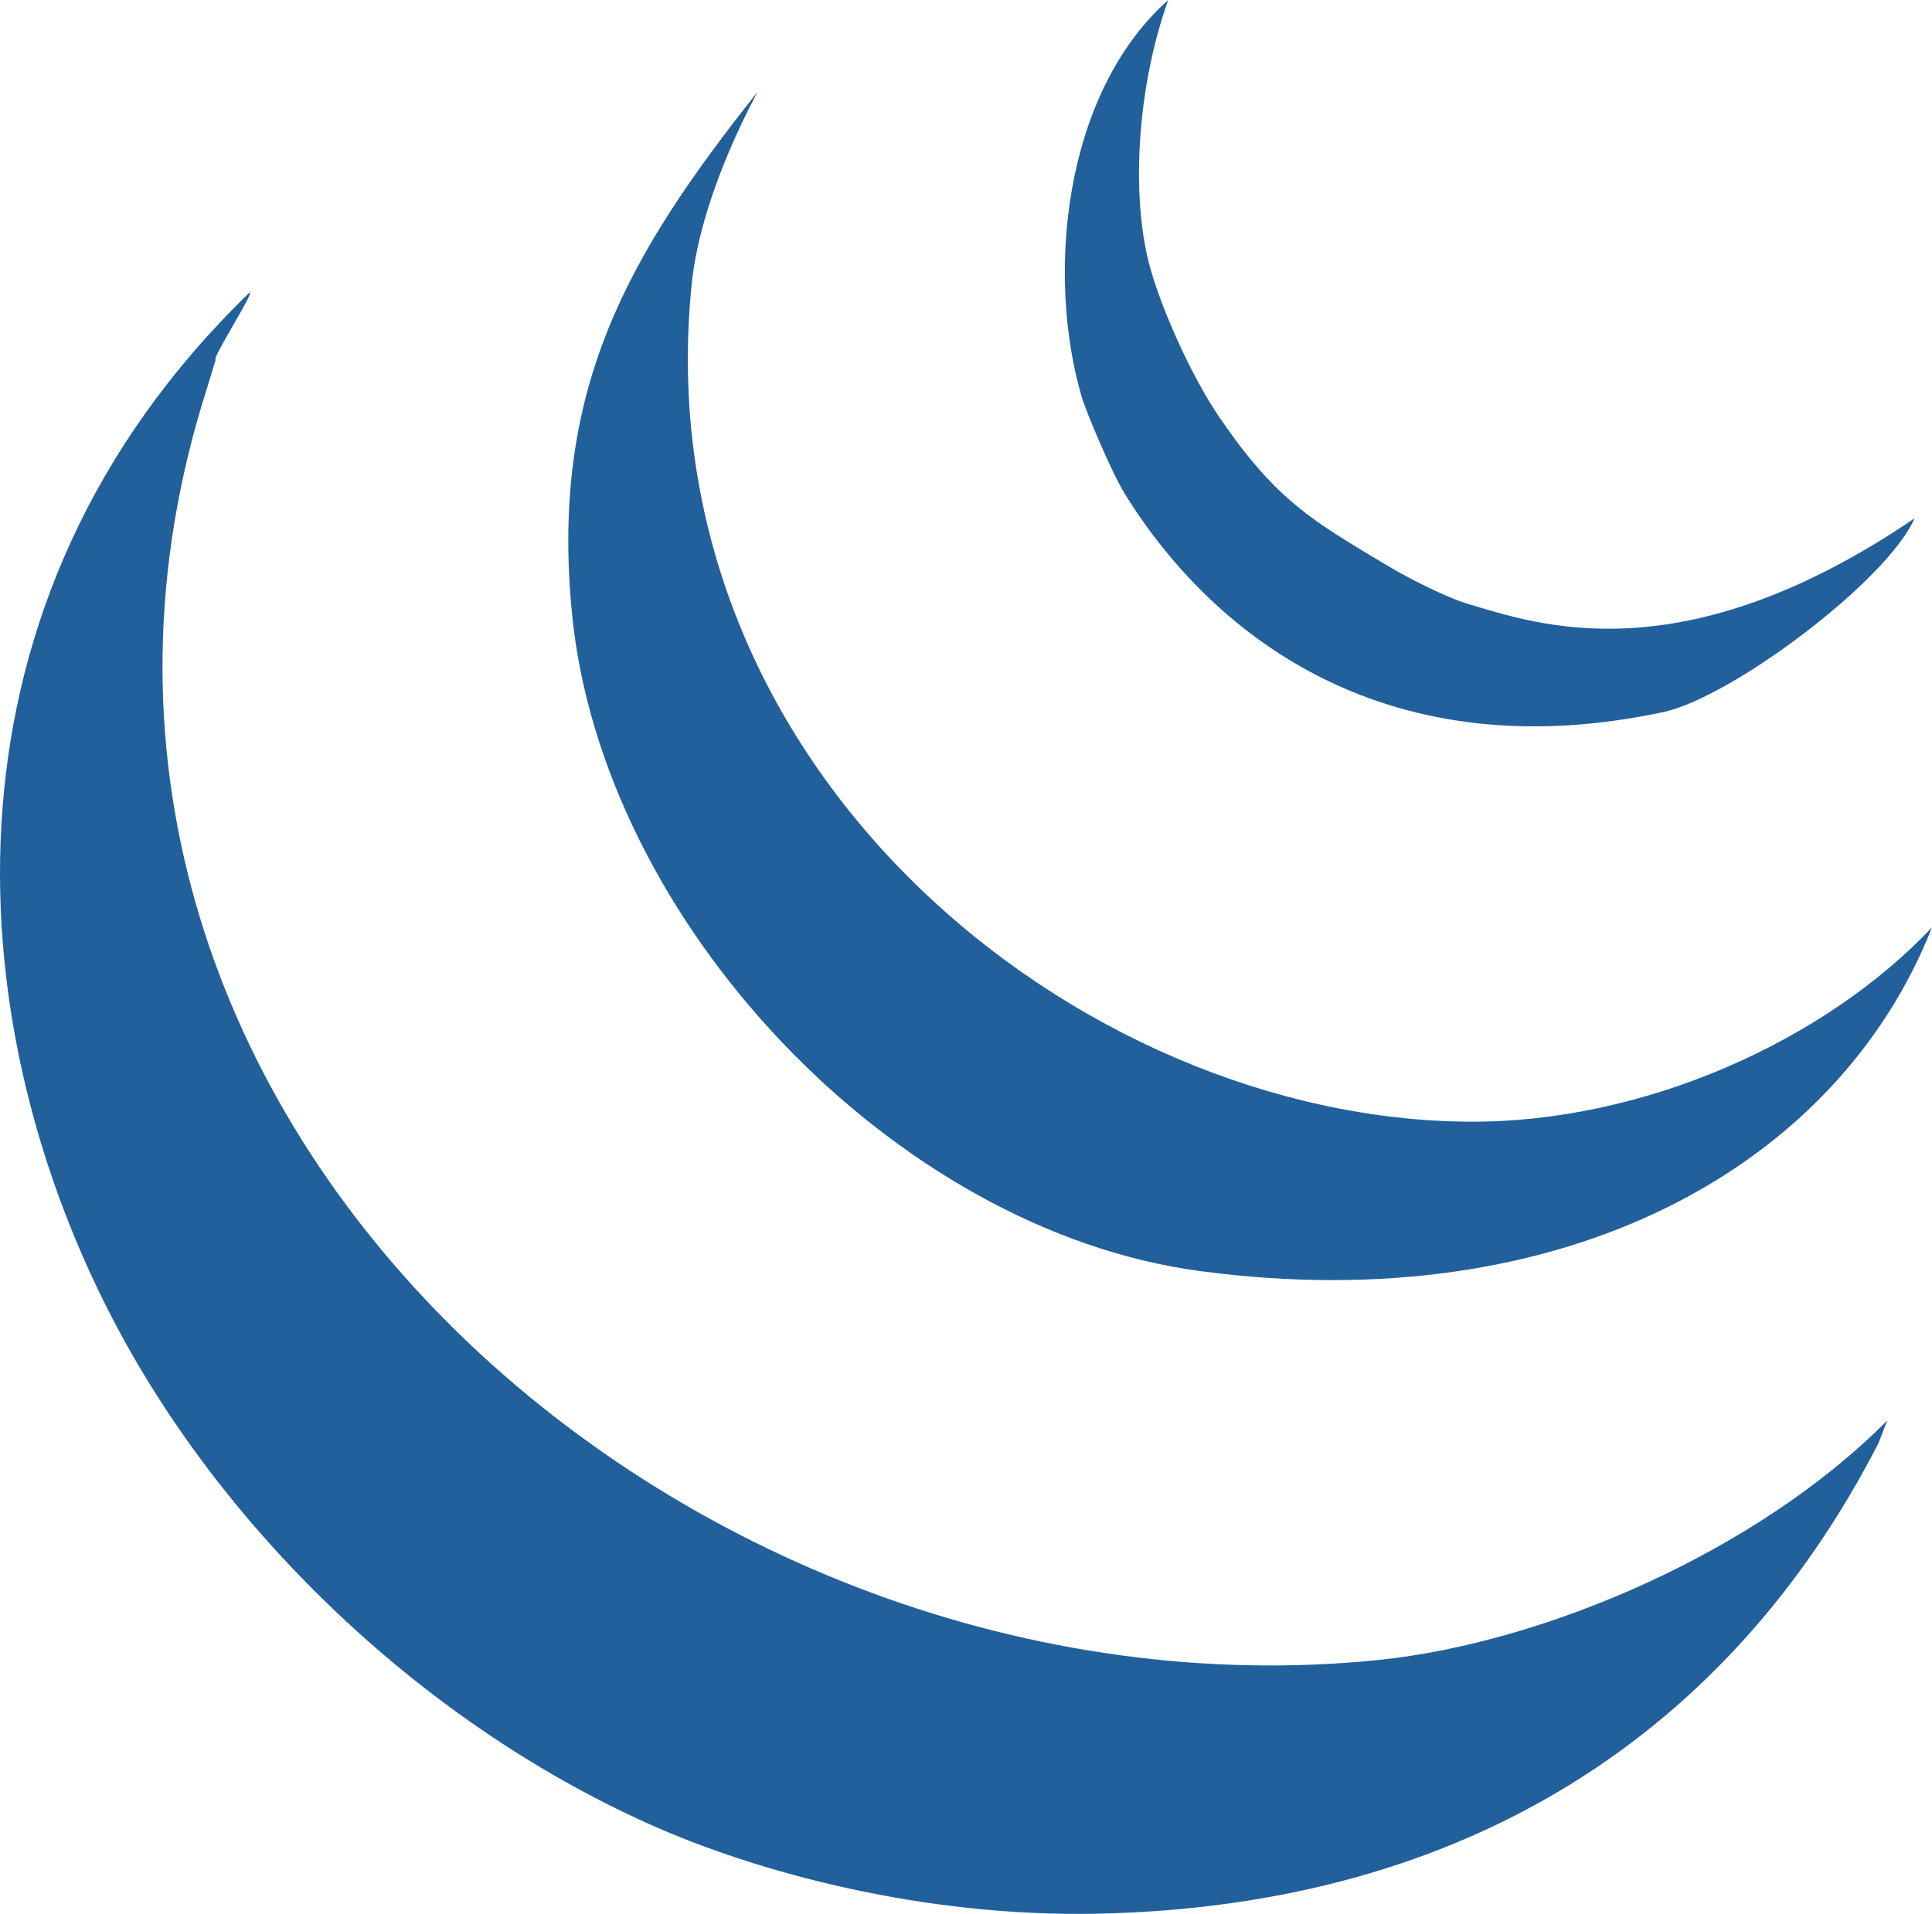
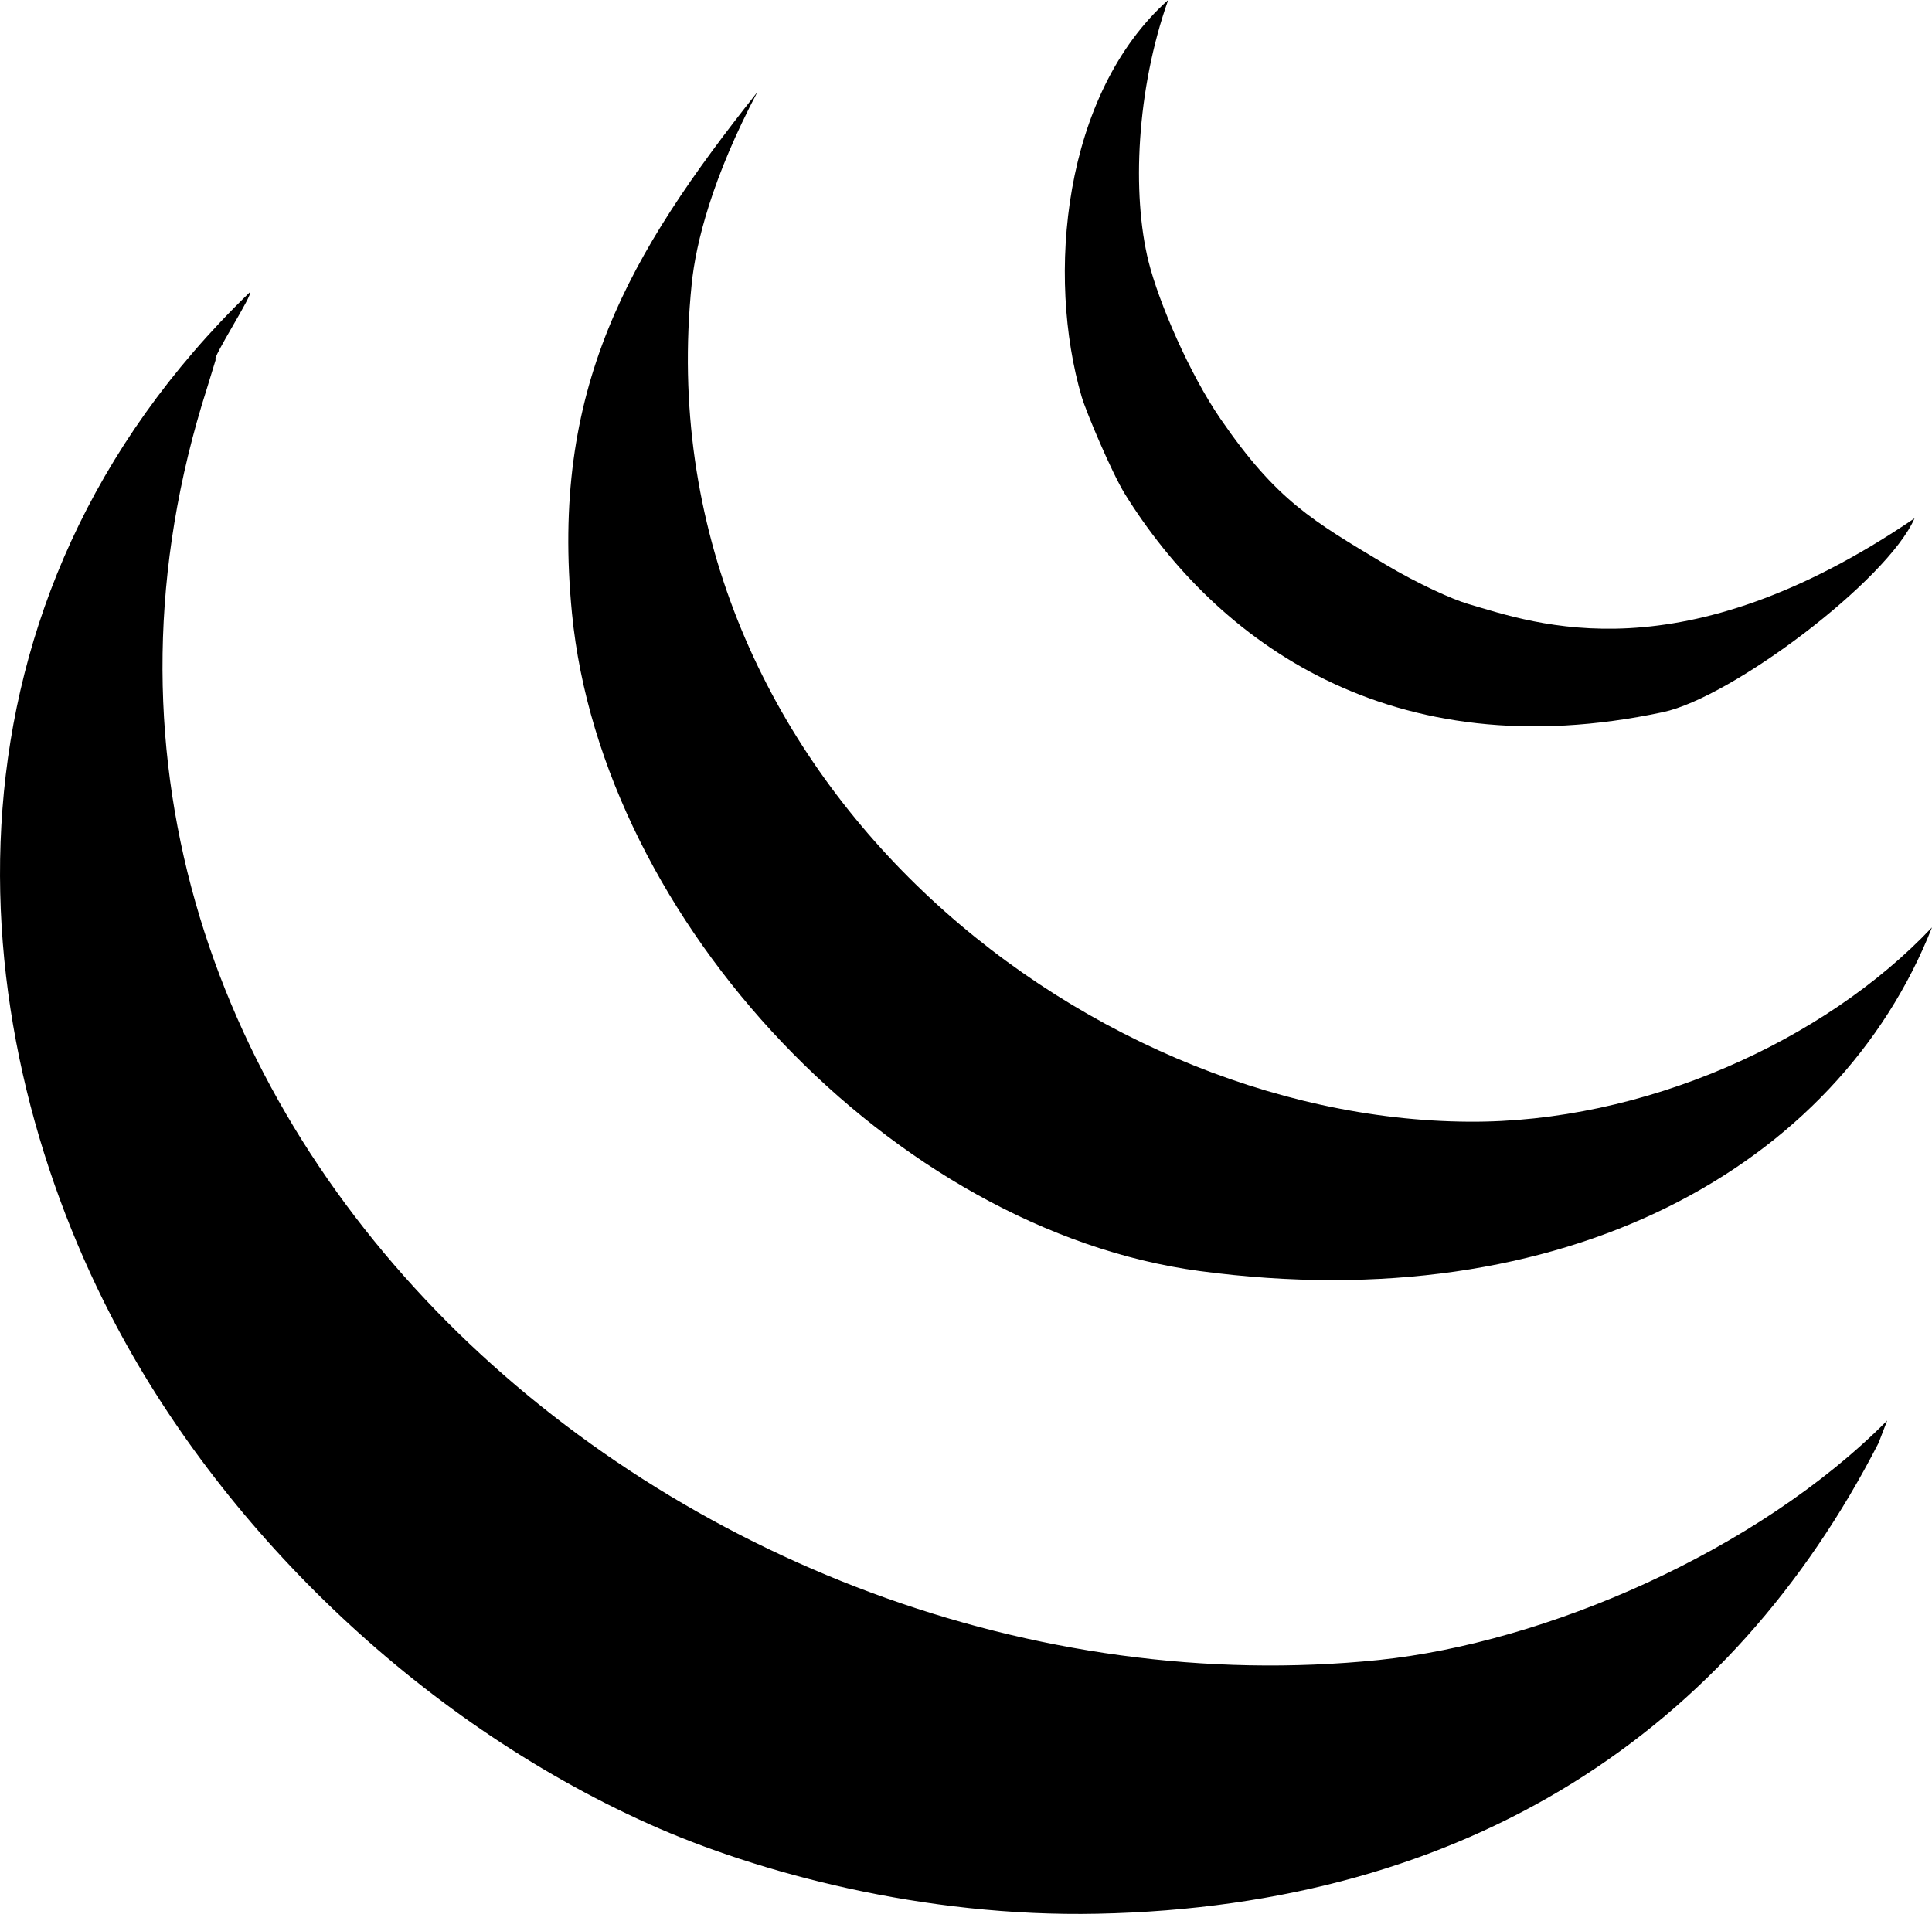
<svg xmlns="http://www.w3.org/2000/svg" version="1.1" id="Layer_1" x="0px" y="0px" viewBox="0 0 122.88 121.74" style="enable-background:new 0 0 122.88 121.74" xml:space="preserve">
  <style type="text/css">
.st0{fill-rule:evenodd;clip-rule:evenodd;fill:#21609B;}</style>
  <g>
-     <path class="st0" d="M120.03,90.36l-0.55,1.43c-9.37,18.25-25.98,29.45-49.67,29.94c-11.07,0.23-21.63-2.61-28.52-5.7 C26.41,109.35,13.9,96.95,7.07,83.71c-9.8-18.98-11.57-45.39,8.81-65.11c0.31,0-2.47,4.28-2.16,4.28l-0.56,1.83 c-14.69,45.98,30.56,85.38,74.54,80.88C98.28,104.49,111.76,98.7,120.03,90.36L120.03,90.36L120.03,90.36z M120.03,90.36 L120.03,90.36L120.03,90.36L120.03,90.36z" />
-     <path class="st0" d="M93.41,71.35c11.07,0.08,22.62-5.1,29.47-12.36c-5.99,15.2-23.33,24.97-46.58,21.86 c-19.47-2.61-38.01-22.2-39.92-41.83c-1.4-14.29,3.58-22.81,11.79-33.16c-2.85,5.41-3.92,9.58-4.18,12.24 C40.86,49.02,68.67,71.19,93.41,71.35L93.41,71.35L93.41,71.35z M93.41,71.35L93.41,71.35L93.41,71.35L93.41,71.35z" />
-     <path class="st0" d="M121.77,32.97c-1.72,3.95-11.62,11.4-16,12.33c-17.32,3.69-28.41-4.52-34.22-13.87 c-0.86-1.4-2.46-5.21-2.75-6.18C66.55,17.59,67.58,6,74.3,0c-2.02,5.7-2.32,12.33-1.25,16.64c0.65,2.6,2.61,7.15,4.58,10.01 c3.58,5.21,5.85,6.47,10.46,9.24c2.07,1.24,4.3,2.24,5.26,2.52C97.71,39.69,106.92,43.07,121.77,32.97L121.77,32.97L121.77,32.97z M121.77,32.97L121.77,32.97L121.77,32.97L121.77,32.97z" />
+     <path className="st0" d="M120.03,90.36l-0.55,1.43c-9.37,18.25-25.98,29.45-49.67,29.94c-11.07,0.23-21.63-2.61-28.52-5.7 C26.41,109.35,13.9,96.95,7.07,83.71c-9.8-18.98-11.57-45.39,8.81-65.11c0.31,0-2.47,4.28-2.16,4.28l-0.56,1.83 c-14.69,45.98,30.56,85.38,74.54,80.88C98.28,104.49,111.76,98.7,120.03,90.36L120.03,90.36L120.03,90.36z M120.03,90.36 L120.03,90.36L120.03,90.36L120.03,90.36z" />
+     <path className="st0" d="M93.41,71.35c11.07,0.08,22.62-5.1,29.47-12.36c-5.99,15.2-23.33,24.97-46.58,21.86 c-19.47-2.61-38.01-22.2-39.92-41.83c-1.4-14.29,3.58-22.81,11.79-33.16c-2.85,5.41-3.92,9.58-4.18,12.24 C40.86,49.02,68.67,71.19,93.41,71.35L93.41,71.35L93.41,71.35z M93.41,71.35L93.41,71.35L93.41,71.35L93.41,71.35z" />
+     <path className="st0" d="M121.77,32.97c-1.72,3.95-11.62,11.4-16,12.33c-17.32,3.69-28.41-4.52-34.22-13.87 c-0.86-1.4-2.46-5.21-2.75-6.18C66.55,17.59,67.58,6,74.3,0c-2.02,5.7-2.32,12.33-1.25,16.64c0.65,2.6,2.61,7.15,4.58,10.01 c3.58,5.21,5.85,6.47,10.46,9.24c2.07,1.24,4.3,2.24,5.26,2.52C97.71,39.69,106.92,43.07,121.77,32.97L121.77,32.97L121.77,32.97z M121.77,32.97L121.77,32.97L121.77,32.97L121.77,32.97z" />
  </g>
</svg>
